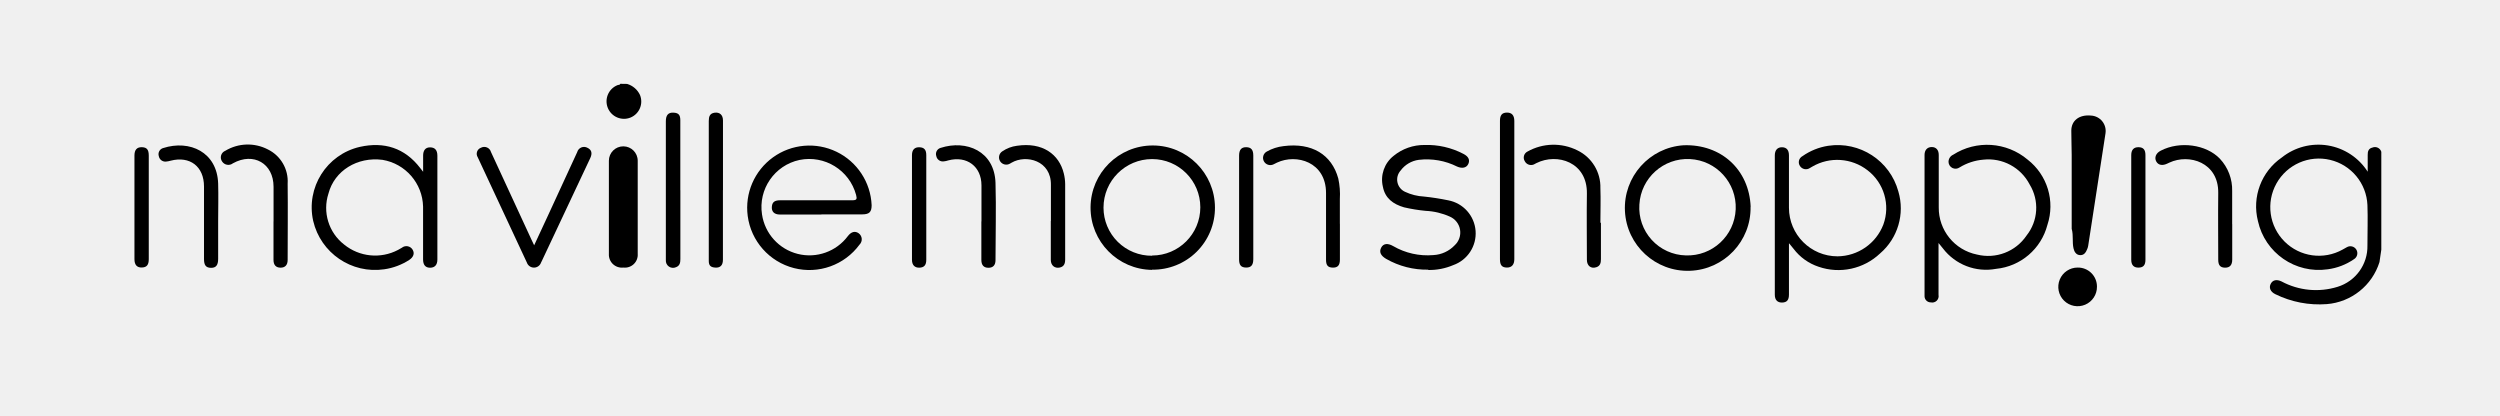
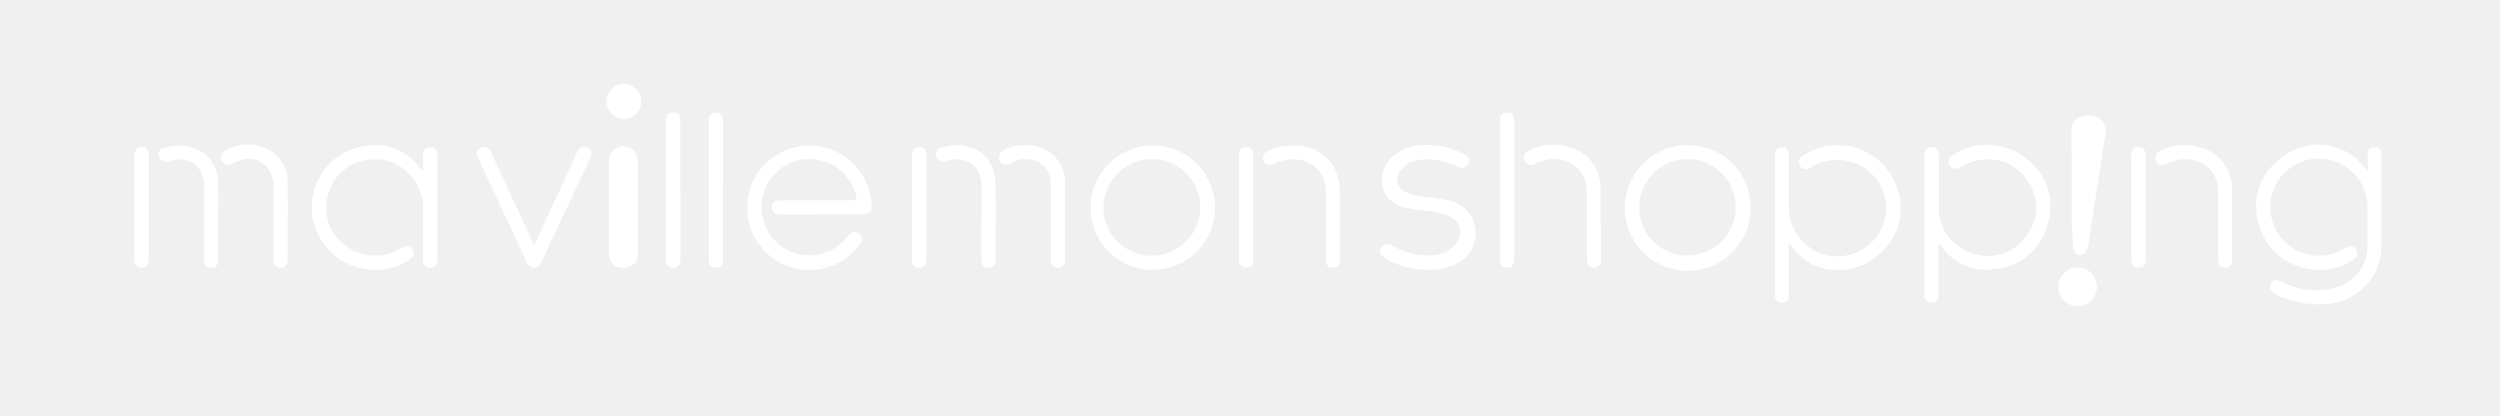
- <svg xmlns="http://www.w3.org/2000/svg" id="Calque_1" data-name="Calque 1" alt="ma ville mon shopping" viewBox="0 0 462.98 76.96" class="h-9 object-contain w-full md:h-10">
-   <defs />
-   <path class="cls-1" d="M441,46.23q0-9.06,0-18.12a1.23,1.23,0,0,0-1.65-.78c-.7.16-.89.7-.87,1.36,0,1,0,1.91,0,3.11a10.84,10.84,0,0,0-15.9-2.64,11,11,0,0,0-4.43,11.77,11.54,11.54,0,0,0,12.94,8.94A11.15,11.15,0,0,0,435.94,48a1.29,1.29,0,1,0-1.34-2.21c-.26.13-.51.29-.77.43a9,9,0,1,1,4.6-8.25c.09,2.49,0,5,0,7.47a7.83,7.83,0,0,1-5.54,7.68,13.49,13.49,0,0,1-10.37-1c-.9-.43-1.63-.28-2,.44s-.07,1.47.85,1.92a18.44,18.44,0,0,0,9.53,1.84,11.15,11.15,0,0,0,9.76-7.78Z" />
-   <path class="cls-2" d="M116.13,15.54a3.81,3.81,0,0,1,2.39,2.05,3.21,3.21,0,0,1-1.75,4.18,3.23,3.23,0,1,1-2.42-6c.18-.08.44,0,.53-.25Z" />
-   <path class="cls-1" d="M331.3,45.08v2c0,2.49,0,5,0,7.47,0,1-.37,1.45-1.24,1.48s-1.38-.46-1.38-1.45q0-12.9,0-25.8c0-1,.52-1.53,1.36-1.51s1.26.55,1.26,1.5c0,3.24,0,6.47,0,9.7a9,9,0,0,0,9,9,9.18,9.18,0,0,0,8.48-5.88,8.85,8.85,0,0,0-2.93-10.06,9.16,9.16,0,0,0-10.22-.68c-.16.08-.3.19-.46.27a1.31,1.31,0,0,1-1.82-.36,1.26,1.26,0,0,1,.45-1.84A11.3,11.3,0,0,1,338.56,27a11.66,11.66,0,0,1,13,8.46,11,11,0,0,1-3.39,11.48,11.22,11.22,0,0,1-11.38,2.46,9.57,9.57,0,0,1-4.64-3.33l-.82-1" />
-   <path class="cls-1" d="M359,45c0,3.4,0,6.5,0,9.6A1.19,1.19,0,0,1,357.57,56a1.15,1.15,0,0,1-1.16-1.12,4.73,4.73,0,0,1,0-.53V28.69c0-.92.53-1.46,1.33-1.46s1.3.53,1.3,1.46c0,3.23,0,6.47,0,9.7a8.82,8.82,0,0,0,7.08,8.75,8.57,8.57,0,0,0,9.18-3.52,8.26,8.26,0,0,0,.58-9.45,8.61,8.61,0,0,0-8.61-4.6A10,10,0,0,0,362.91,31a1.3,1.3,0,0,1-2.06-1,1.44,1.44,0,0,1,.85-1.34,11.65,11.65,0,0,1,13.8.9,10.94,10.94,0,0,1,3.66,12.1,10.93,10.93,0,0,1-9.52,8.13A10.05,10.05,0,0,1,359.81,46L359,45" />
-   <path class="cls-1" d="M152.12,39.73c-2.56,0-5.13,0-7.69,0-1.07,0-1.6-.57-1.48-1.54.09-.78.53-1.1,1.54-1.1,4.44,0,8.88,0,13.32,0,.89,0,.92-.24.73-1a9,9,0,0,0-10.47-6.47,8.92,8.92,0,0,0-6.95,10.1,8.88,8.88,0,0,0,15.9,4c.61-.8,1.33-1,2-.52a1.38,1.38,0,0,1,.16,2.1A11.52,11.52,0,0,1,138.47,40,11.53,11.53,0,1,1,161.42,38c0,1.24-.41,1.69-1.7,1.7-2.54,0-5.07,0-7.6,0" />
-   <path class="cls-1" d="M78.36,31.81c0-1.14,0-2.08,0-3s.4-1.52,1.28-1.52S81,27.78,81,28.84c0,5.05,0,10.09,0,15.13,0,1.37,0,2.73,0,4.09,0,1-.49,1.52-1.35,1.52s-1.3-.52-1.3-1.54c0-3.26,0-6.52,0-9.78a9,9,0,0,0-7.52-8.66c-4.64-.6-8.89,2-10,6.24a8.58,8.58,0,0,0,2.89,9.44,9.11,9.11,0,0,0,10,1l.7-.4a1.34,1.34,0,0,1,2,.37c.39.66.17,1.35-.62,1.88a11.53,11.53,0,0,1-4.64,1.74A11.76,11.76,0,0,1,58,40.91,11.5,11.5,0,0,1,66.64,27.2c4.48-1,8.31.18,11.18,3.92l.54.69" />
-   <path class="cls-1" d="M213.36,47.32a8.93,8.93,0,1,0,0-17.86,9,9,0,0,0-9,9,8.9,8.9,0,0,0,9,8.9m0,2.62A11.52,11.52,0,1,1,225,38.41a11.45,11.45,0,0,1-11.66,11.53" />
-   <path class="cls-1" d="M312.19,47.3a8.93,8.93,0,1,0-8.59-9.43,8.83,8.83,0,0,0,8.59,9.43m12-9A11.64,11.64,0,1,1,311.8,26.9c6.94-.23,12.13,4.51,12.41,11.4" />
-   <path class="cls-1" d="M264.53,49.94a15.12,15.12,0,0,1-7.83-2c-1-.59-1.33-1.27-.92-2.07S257,45,258,45.57a12.66,12.66,0,0,0,7.45,1.67,5.85,5.85,0,0,0,3.95-1.82,3.21,3.21,0,0,0-.89-5.3,12.21,12.21,0,0,0-4.48-1.07,30.84,30.84,0,0,1-4-.65c-2-.58-3.52-1.66-3.93-3.81a5.62,5.62,0,0,1,2-5.74,8.9,8.9,0,0,1,5.69-2,14.53,14.53,0,0,1,7.23,1.65c.93.48,1.23,1.11.91,1.84s-1.12.93-2.08.51a12.56,12.56,0,0,0-7.1-1.25,5,5,0,0,0-3.38,2,2.49,2.49,0,0,0,.83,3.92,9.37,9.37,0,0,0,3.52.88,45.07,45.07,0,0,1,4.49.7,6.23,6.23,0,0,1,.91,12,11.29,11.29,0,0,1-4.64.9" />
-   <path class="cls-1" d="M98.92,45.43c.89-1.9,1.72-3.69,2.55-5.49q2.7-5.88,5.42-11.76a1.31,1.31,0,0,1,1.92-.8c.75.36.92,1,.51,1.88q-4.48,9.56-9,19.12l-.12.24a1.39,1.39,0,0,1-2.63,0Q93,38.89,88.47,29.12a1.19,1.19,0,0,1,.6-1.76,1.29,1.29,0,0,1,1.86.8q3.73,8.08,7.48,16.19c.15.31.3.62.51,1.08" />
-   <path class="cls-2" d="M383.66,42.42c0-4.59,0-9.18,0-13.77,0-1.48-.08-3-.07-4.45,0-1.87,1.46-3,3.63-2.8a2.86,2.86,0,0,1,2.7,3.3q-1.59,10.4-3.2,20.79a2.43,2.43,0,0,1-.17.6c-.24.6-.55,1.17-1.3,1.16S384.13,46.62,384,46c-.27-1.17,0-2.37-.32-3.55" />
-   <path class="cls-2" d="M118.1,38.41V47a2.38,2.38,0,0,1-2.65,2.55,2.41,2.41,0,0,1-2.69-2.53q0-8.62,0-17.25a2.67,2.67,0,0,1,5.34,0v8.62" />
-   <path class="cls-1" d="M413.39,41.5q0,3.28,0,6.58c0,1-.44,1.5-1.33,1.49s-1.26-.46-1.26-1.47c0-4.12-.05-8.24,0-12.36.08-5.66-5.39-7.34-9.06-5.62l-.32.15c-.94.47-1.72.33-2.1-.37s-.08-1.54.84-2c3.5-1.82,8.41-1.16,10.94,1.49a8.44,8.44,0,0,1,2.28,6c0,2,0,4.08,0,6.13" />
-   <path class="cls-1" d="M296.48,41.27V48c0,.67-.13,1.26-.86,1.49-1,.32-1.73-.27-1.74-1.36,0-4.09-.06-8.18,0-12.27.1-5.83-5.49-7.59-9.36-5.65a3.57,3.57,0,0,1-.47.25,1.31,1.31,0,0,1-1.68-.62,1.25,1.25,0,0,1,.5-1.77,9.86,9.86,0,0,1,9.26-.22,7.54,7.54,0,0,1,4.25,7c.08,2.13,0,4.26,0,6.4h.06" />
-   <path class="cls-1" d="M133.88,35.21q0,6.45,0,12.89c0,1-.46,1.5-1.36,1.46s-1.25-.38-1.26-1.19,0-1.84,0-2.75q0-11.61,0-23.22c0-.8.18-1.41,1.09-1.53s1.54.39,1.54,1.44q0,6.45,0,12.9" />
-   <path class="cls-1" d="M248.14,41.41v6.67c0,1.06-.41,1.5-1.32,1.48s-1.25-.42-1.25-1.46c0-4.12,0-8.24,0-12.36,0-5.75-5.47-7.31-9.07-5.63-.22.1-.42.23-.64.32a1.35,1.35,0,0,1-1.78-.53,1.33,1.33,0,0,1,.53-1.84,8.09,8.09,0,0,1,3.1-1c5.23-.68,8.91,1.55,10.13,6a13.78,13.78,0,0,1,.29,3.79v4.63" />
-   <path class="cls-1" d="M50.66,41c0-2.14,0-4.27,0-6.41,0-4.32-3.71-6.46-7.52-4.35a1.38,1.38,0,0,1-2-.32,1.32,1.32,0,0,1,.59-2,8.06,8.06,0,0,1,7.87-.25A6.57,6.57,0,0,1,53.27,34c.06,4.72,0,9.43,0,14.15,0,.93-.48,1.43-1.32,1.42s-1.3-.48-1.3-1.43c0-2.38,0-4.75,0-7.12" />
-   <path class="cls-1" d="M194.62,40.93c0-2.22,0-4.45,0-6.67.07-4.54-4.58-5.69-7.27-4.14l-.31.18A1.34,1.34,0,1,1,185.66,28a6.17,6.17,0,0,1,2.64-1c4.76-.72,7.85,1.57,8.71,5.13a8.46,8.46,0,0,1,.25,1.94c0,4.65,0,9.31,0,14,0,.77-.23,1.34-1.07,1.49s-1.58-.37-1.59-1.41c0-2.4,0-4.8,0-7.21" />
-   <path class="cls-1" d="M40.4,41v6.94c0,1.17-.4,1.68-1.34,1.66s-1.28-.5-1.28-1.63c0-4.48,0-9,0-13.43,0-3.71-2.61-5.72-6.22-4.77a4.13,4.13,0,0,1-.78.15,1.23,1.23,0,0,1-1.37-1,1.18,1.18,0,0,1,.8-1.5c4.93-1.58,10,.75,10.19,6.57.07,2.34,0,4.69,0,7" />
-   <path class="cls-1" d="M181.76,41c0-2.22,0-4.44,0-6.67,0-3.51-2.71-5.53-6.13-4.63a3.88,3.88,0,0,1-.87.19,1.23,1.23,0,0,1-1.37-1,1.18,1.18,0,0,1,.79-1.5c4.82-1.56,10,.63,10.18,6.48.14,4.77,0,9.54,0,14.32,0,.94-.48,1.41-1.33,1.4s-1.29-.49-1.29-1.45q0-3.55,0-7.12" />
-   <path class="cls-1" d="M277.78,35.21V22.39c0-1.07.38-1.52,1.27-1.54s1.39.48,1.39,1.55V48c0,1-.48,1.57-1.4,1.55s-1.26-.47-1.26-1.55V35.21" />
-   <path class="cls-1" d="M126,35.23q0,6.38,0,12.73c0,.66-.09,1.25-.8,1.52a1.33,1.33,0,0,1-1.89-1.31c0-2.05,0-4.09,0-6.14q0-9.78,0-19.57c0-1.15.45-1.65,1.42-1.6s1.25.46,1.26,1.38c0,1.78,0,3.56,0,5.34v7.65" />
-   <path class="cls-1" d="M229.47,38.43v-9.6c0-1.1.43-1.59,1.34-1.57s1.29.5,1.29,1.55V48c0,1.1-.42,1.57-1.35,1.55s-1.28-.46-1.28-1.53v-9.6" />
-   <path class="cls-1" d="M397.32,38.42V48.1c0,1-.39,1.44-1.26,1.46s-1.37-.44-1.37-1.45q0-9.69,0-19.38c0-1,.48-1.49,1.37-1.47s1.26.49,1.26,1.47v9.69" />
-   <path class="cls-1" d="M27.55,38.51V48c0,1.06-.38,1.51-1.27,1.54S24.9,49.08,24.9,48q0-9.6,0-19.2c0-1.07.47-1.57,1.39-1.54s1.26.48,1.26,1.55v9.69" />
-   <path class="cls-1" d="M171.54,38.42v9.69c0,1-.41,1.43-1.27,1.46s-1.38-.47-1.38-1.46q0-9.69,0-19.38c0-1,.49-1.49,1.38-1.46s1.27.48,1.27,1.46v9.69" />
-   <path class="cls-2" d="M388.34,53.09a3.58,3.58,0,1,1-3.57-3.54,3.51,3.51,0,0,1,3.57,3.54" />
+ <svg xmlns="http://www.w3.org/2000/svg" viewBox="0 0 462.98 76.96">
+   <path d="M441,46.23q0-9.06,0-18.12a1.23,1.23,0,0,0-1.65-.78c-.7.16-.89.7-.87,1.36,0,1,0,1.91,0,3.11a10.84,10.84,0,0,0-15.9-2.64,11,11,0,0,0-4.43,11.77,11.54,11.54,0,0,0,12.94,8.94A11.15,11.15,0,0,0,435.94,48a1.29,1.29,0,1,0-1.34-2.21c-.26.13-.51.29-.77.43a9,9,0,1,1,4.6-8.25c.09,2.49,0,5,0,7.47a7.83,7.83,0,0,1-5.54,7.68,13.49,13.49,0,0,1-10.37-1c-.9-.43-1.63-.28-2,.44s-.07,1.47.85,1.92a18.44,18.44,0,0,0,9.53,1.84,11.15,11.15,0,0,0,9.76-7.78Z" fill="#ffffff" />
+   <path d="M116.13,15.54a3.81,3.81,0,0,1,2.39,2.05,3.21,3.21,0,0,1-1.75,4.18,3.23,3.23,0,1,1-2.42-6c.18-.08.44,0,.53-.25Z" fill="#ffffff" />
+   <path d="M331.3,45.08v2c0,2.49,0,5,0,7.47,0,1-.37,1.45-1.24,1.48s-1.38-.46-1.38-1.45q0-12.9,0-25.8c0-1,.52-1.53,1.36-1.51s1.26.55,1.26,1.5c0,3.24,0,6.47,0,9.7a9,9,0,0,0,9,9,9.18,9.18,0,0,0,8.48-5.88,8.85,8.85,0,0,0-2.93-10.06,9.16,9.16,0,0,0-10.22-.68c-.16.08-.3.19-.46.27a1.31,1.31,0,0,1-1.82-.36,1.26,1.26,0,0,1,.45-1.84A11.3,11.3,0,0,1,338.56,27a11.66,11.66,0,0,1,13,8.46,11,11,0,0,1-3.39,11.48,11.22,11.22,0,0,1-11.38,2.46,9.57,9.57,0,0,1-4.64-3.33l-.82-1" fill="#ffffff" />
+   <path d="M359,45c0,3.4,0,6.5,0,9.6A1.19,1.19,0,0,1,357.57,56a1.15,1.15,0,0,1-1.16-1.12,4.73,4.73,0,0,1,0-.53V28.69c0-.92.53-1.46,1.33-1.46s1.3.53,1.3,1.46c0,3.23,0,6.47,0,9.7a8.82,8.82,0,0,0,7.08,8.75,8.57,8.57,0,0,0,9.18-3.52,8.26,8.26,0,0,0,.58-9.45,8.61,8.61,0,0,0-8.61-4.6A10,10,0,0,0,362.91,31a1.3,1.3,0,0,1-2.06-1,1.44,1.44,0,0,1,.85-1.34,11.65,11.65,0,0,1,13.8.9,10.94,10.94,0,0,1,3.66,12.1,10.93,10.93,0,0,1-9.52,8.13A10.05,10.05,0,0,1,359.81,46L359,45" fill="#ffffff" />
+   <path d="M152.12,39.73c-2.56,0-5.13,0-7.69,0-1.07,0-1.6-.57-1.48-1.54.09-.78.53-1.1,1.54-1.1,4.44,0,8.88,0,13.32,0,.89,0,.92-.24.73-1a9,9,0,0,0-10.47-6.47,8.92,8.92,0,0,0-6.95,10.1,8.88,8.88,0,0,0,15.9,4c.61-.8,1.33-1,2-.52a1.38,1.38,0,0,1,.16,2.1A11.52,11.52,0,0,1,138.47,40,11.53,11.53,0,1,1,161.42,38c0,1.24-.41,1.69-1.7,1.7-2.54,0-5.07,0-7.6,0" fill="#ffffff" />
+   <path d="M78.36,31.81c0-1.14,0-2.08,0-3s.4-1.52,1.28-1.52S81,27.78,81,28.84c0,5.05,0,10.09,0,15.13,0,1.37,0,2.73,0,4.09,0,1-.49,1.52-1.35,1.52s-1.3-.52-1.3-1.54c0-3.26,0-6.52,0-9.78a9,9,0,0,0-7.52-8.66c-4.64-.6-8.89,2-10,6.24a8.58,8.58,0,0,0,2.89,9.44,9.11,9.11,0,0,0,10,1l.7-.4a1.34,1.34,0,0,1,2 .37c.39.66.17,1.35-.62,1.88a11.53,11.53,0,0,1-4.64,1.74A11.76,11.76,0,0,1,58,40.91,11.5,11.5,0,0,1,66.64,27.2c4.48-1,8.31.18,11.18,3.92l.54.69" fill="#ffffff" />
+   <path d="M213.36,47.32a8.93,8.93,0,1,0,0-17.86,9,9,0,0,0-9,9,8.9,8.9,0,0,0,9,8.9m0,2.62A11.52,11.52,0,1,1,225,38.41a11.45,11.45,0,0,1-11.66,11.53" fill="#ffffff" />
+   <path d="M312.19,47.3a8.93,8.93,0,1,0-8.59-9.43,8.83,8.83,0,0,0,8.59,9.43m12-9A11.64,11.64,0,1,1,311.8,26.9c6.94-.23,12.13,4.51,12.41,11.4" fill="#ffffff" />
+   <path d="M264.53,49.94a15.12,15.12,0,0,1-7.83-2c-1-.59-1.33-1.27-.92-2.07S257,45,258,45.57a12.66,12.66,0,0,0,7.45,1.67,5.85,5.85,0,0,0,3.95-1.82,3.21,3.21,0,0,0-.89-5.3,12.21,12.21,0,0,0-4.48-1.07,30.84,30.84,0,0,1-4-.65c-2-.58-3.52-1.66-3.93-3.81a5.62,5.62,0,0,1,2-5.74,8.9,8.9,0,0,1,5.69-2,14.53,14.53,0,0,1,7.23,1.65c.93.48,1.23,1.11.91,1.84s-1.12.93-2.08.51a12.56,12.56,0,0,0-7.1-1.25,5,5,0,0,0-3.38,2,2.49,2.49,0,0,0,.83,3.92,9.37,9.37,0,0,0,3.52.88,45.07,45.07,0,0,1,4.49.7,6.23,6.23,0,0,1,.91,12,11.29,11.29,0,0,1-4.64.9" fill="#ffffff" />
+   <path d="M98.92,45.43c.89-1.9,1.72-3.69,2.55-5.49q2.7-5.88,5.42-11.76a1.31,1.31,0,0,1,1.92-.8c.75.36.92,1,.51,1.88q-4.48,9.56-9,19.12l-.12.24a1.39,1.39,0,0,1-2.63,0Q93,38.89,88.47,29.12a1.19,1.19,0,0,1,.6-1.76,1.29,1.29,0,0,1,1.86.8q3.73,8.08,7.48,16.19c.15.31.3.62.51,1.08" fill="#ffffff" />
+   <path d="M383.66,42.42c0-4.59,0-9.18,0-13.77,0-1.48-.08-3-.07-4.45,0-1.87,1.46-3,3.63-2.8a2.86,2.86,0,0,1,2.7,3.3q-1.59,10.4-3.2,20.79a2.43,2.43,0,0,1-.17.6c-.24.6-.55,1.17-1.3,1.16S384.13,46.62,384,46c-.27-1.17,0-2.37-.32-3.55" fill="#ffffff" />
+   <path d="M118.1,38.41V47a2.38,2.38,0,0,1-2.65,2.55,2.41,2.41,0,0,1-2.69-2.53q0-8.62,0-17.25a2.67,2.67,0,0,1,5.34,0v8.62" fill="#ffffff" />
+   <path d="M413.39,41.5q0,3.28,0,6.58c0,1-.44,1.5-1.33,1.49s-1.26-.46-1.26-1.47c0-4.12-.05-8.24,0-12.36.08-5.66-5.39-7.34-9.06-5.62l-.32.15c-.94.47-1.72.33-2.1-.37s-.08-1.54.84-2c3.5-1.82,8.41-1.16,10.94,1.49a8.44,8.44,0,0,1,2.28,6c0,2,0,4.08,0,6.13" fill="#ffffff" />
+   <path d="M296.48,41.27V48c0,.67-.13,1.26-.86,1.49-1,.32-1.73-.27-1.74-1.36,0-4.09-.06-8.18,0-12.27.1-5.83-5.49-7.59-9.36-5.65a3.57,3.57,0,0,1-.47.25,1.31,1.31,0,0,1-1.68-.62,1.25,1.25,0,0,1,.5-1.77,9.86,9.86,0,0,1,9.26-.22,7.54,7.54,0,0,1,4.25,7c.08,2.13,0,4.26,0,6.4h.06" fill="#ffffff" />
+   <path d="M133.88,35.21q0,6.45,0,12.89c0,1-.46,1.5-1.36,1.46s-1.25-.38-1.26-1.19,0-1.84,0-2.75q0-11.61,0-23.22c0-.8.18-1.41,1.09-1.53s1.54.39,1.54,1.44q0,6.45,0,12.9" fill="#ffffff" />
+   <path d="M248.14,41.41v6.67c0,1.06-.41,1.5-1.32,1.48s-1.25-.42-1.25-1.46c0-4.12,0-8.24,0-12.36,0-5.75-5.47-7.31-9.07-5.63-.22.1-.42.23-.64.32a1.35,1.35,0,0,1-1.78-.53,1.33,1.33,0,0,1,.53-1.84,8.09,8.09,0,0,1,3.1-1c5.23-.68,8.91,1.55,10.13,6a13.78,13.78,0,0,1,.29,3.79v4.63" fill="#ffffff" />
+   <path d="M50.66,41c0-2.14,0-4.27,0-6.41,0-4.32-3.71-6.46-7.52-4.35a1.38,1.38,0,0,1-2-.32,1.32,1.32,0,0,1,.59-2,8.06,8.06,0,0,1,7.87-.25A6.57,6.57,0,0,1,53.27,34c.06,4.72,0,9.43,0,14.15,0,.93-.48,1.43-1.32,1.42s-1.3-.48-1.3-1.43c0-2.38,0-4.75,0-7.12" fill="#ffffff" />
+   <path d="M194.62,40.93c0-2.22,0-4.45,0-6.67.07-4.54-4.58-5.69-7.27-4.14l-.31.18A1.34,1.34,0,1,1,185.66,28a6.17,6.17,0,0,1,2.64-1c4.76-.72,7.85,1.57,8.71,5.13a8.46,8.46,0,0,1,.25,1.94c0,4.65,0,9.31,0,14,0,.77-.23,1.34-1.07,1.49s-1.58-.37-1.59-1.41c0-2.4,0-4.8,0-7.21" fill="#ffffff" />
+   <path d="M40.4,41v6.94c0,1.17-.4,1.68-1.34,1.66s-1.28-.5-1.28-1.63c0-4.48,0-9,0-13.43,0-3.71-2.61-5.72-6.22-4.77a4.13,4.13,0,0,1-.78.15,1.23,1.23,0,0,1-1.37-1,1.18,1.18,0,0,1,.8-1.5c4.93-1.58,10,.75,10.19,6.57.07,2.34,0,4.69,0,7" fill="#ffffff" />
+   <path d="M181.76,41c0-2.22,0-4.44,0-6.67,0-3.51-2.71-5.53-6.13-4.63a3.88,3.88,0,0,1-.87.19,1.23,1.23,0,0,1-1.37-1,1.18,1.18,0,0,1,.79-1.5c4.82-1.56,10,.63,10.18,6.48.14,4.77,0,9.54,0,14.32,0,.94-.48,1.41-1.33,1.4s-1.29-.49-1.29-1.45q0-3.55,0-7.12" fill="#ffffff" />
+   <path d="M277.78,35.21V22.39c0-1.07.38-1.52,1.27-1.54s1.39.48,1.39,1.55V48c0,1-.48,1.57-1.4,1.55s-1.26-.47-1.26-1.55V35.21" fill="#ffffff" />
+   <path d="M126,35.23q0,6.38,0,12.73c0,.66-.09,1.25-.8,1.52a1.33,1.33,0,0,1-1.89-1.31c0-2.05,0-4.09,0-6.14q0-9.78,0-19.57c0-1.15.45-1.65,1.42-1.6s1.25.46,1.26,1.38c0,1.78,0,3.56,0,5.34v7.65" fill="#ffffff" />
+   <path d="M229.47,38.43v-9.6c0-1.1.43-1.59,1.34-1.57s1.29.5,1.29,1.55V48c0,1.1-.42,1.57-1.35,1.55s-1.28-.46-1.28-1.53v-9.6" fill="#ffffff" />
+   <path d="M397.32,38.42V48.1c0,1-.39,1.44-1.26,1.46s-1.37-.44-1.37-1.45q0-9.69,0-19.38c0-1,.48-1.49,1.37-1.47s1.26.49,1.26,1.47v9.69" fill="#ffffff" />
+   <path d="M27.55,38.51V48c0,1.06-.38,1.51-1.27,1.54S24.9,49.08,24.9,48q0-9.6,0-19.2c0-1.07.47-1.57,1.39-1.54s1.26.48,1.26,1.55v9.69" fill="#ffffff" />
+   <path d="M171.54,38.42v9.69c0,1-.41,1.43-1.27,1.46s-1.38-.47-1.38-1.46q0-9.69,0-19.38c0-1,.49-1.49,1.38-1.46s1.27.48,1.27,1.46v9.69" fill="#ffffff" />
+   <path d="M388.34,53.09a3.58,3.58,0,1,1-3.57-3.54,3.51,3.51,0,0,1,3.57,3.54" fill="#ffffff" />
</svg>
